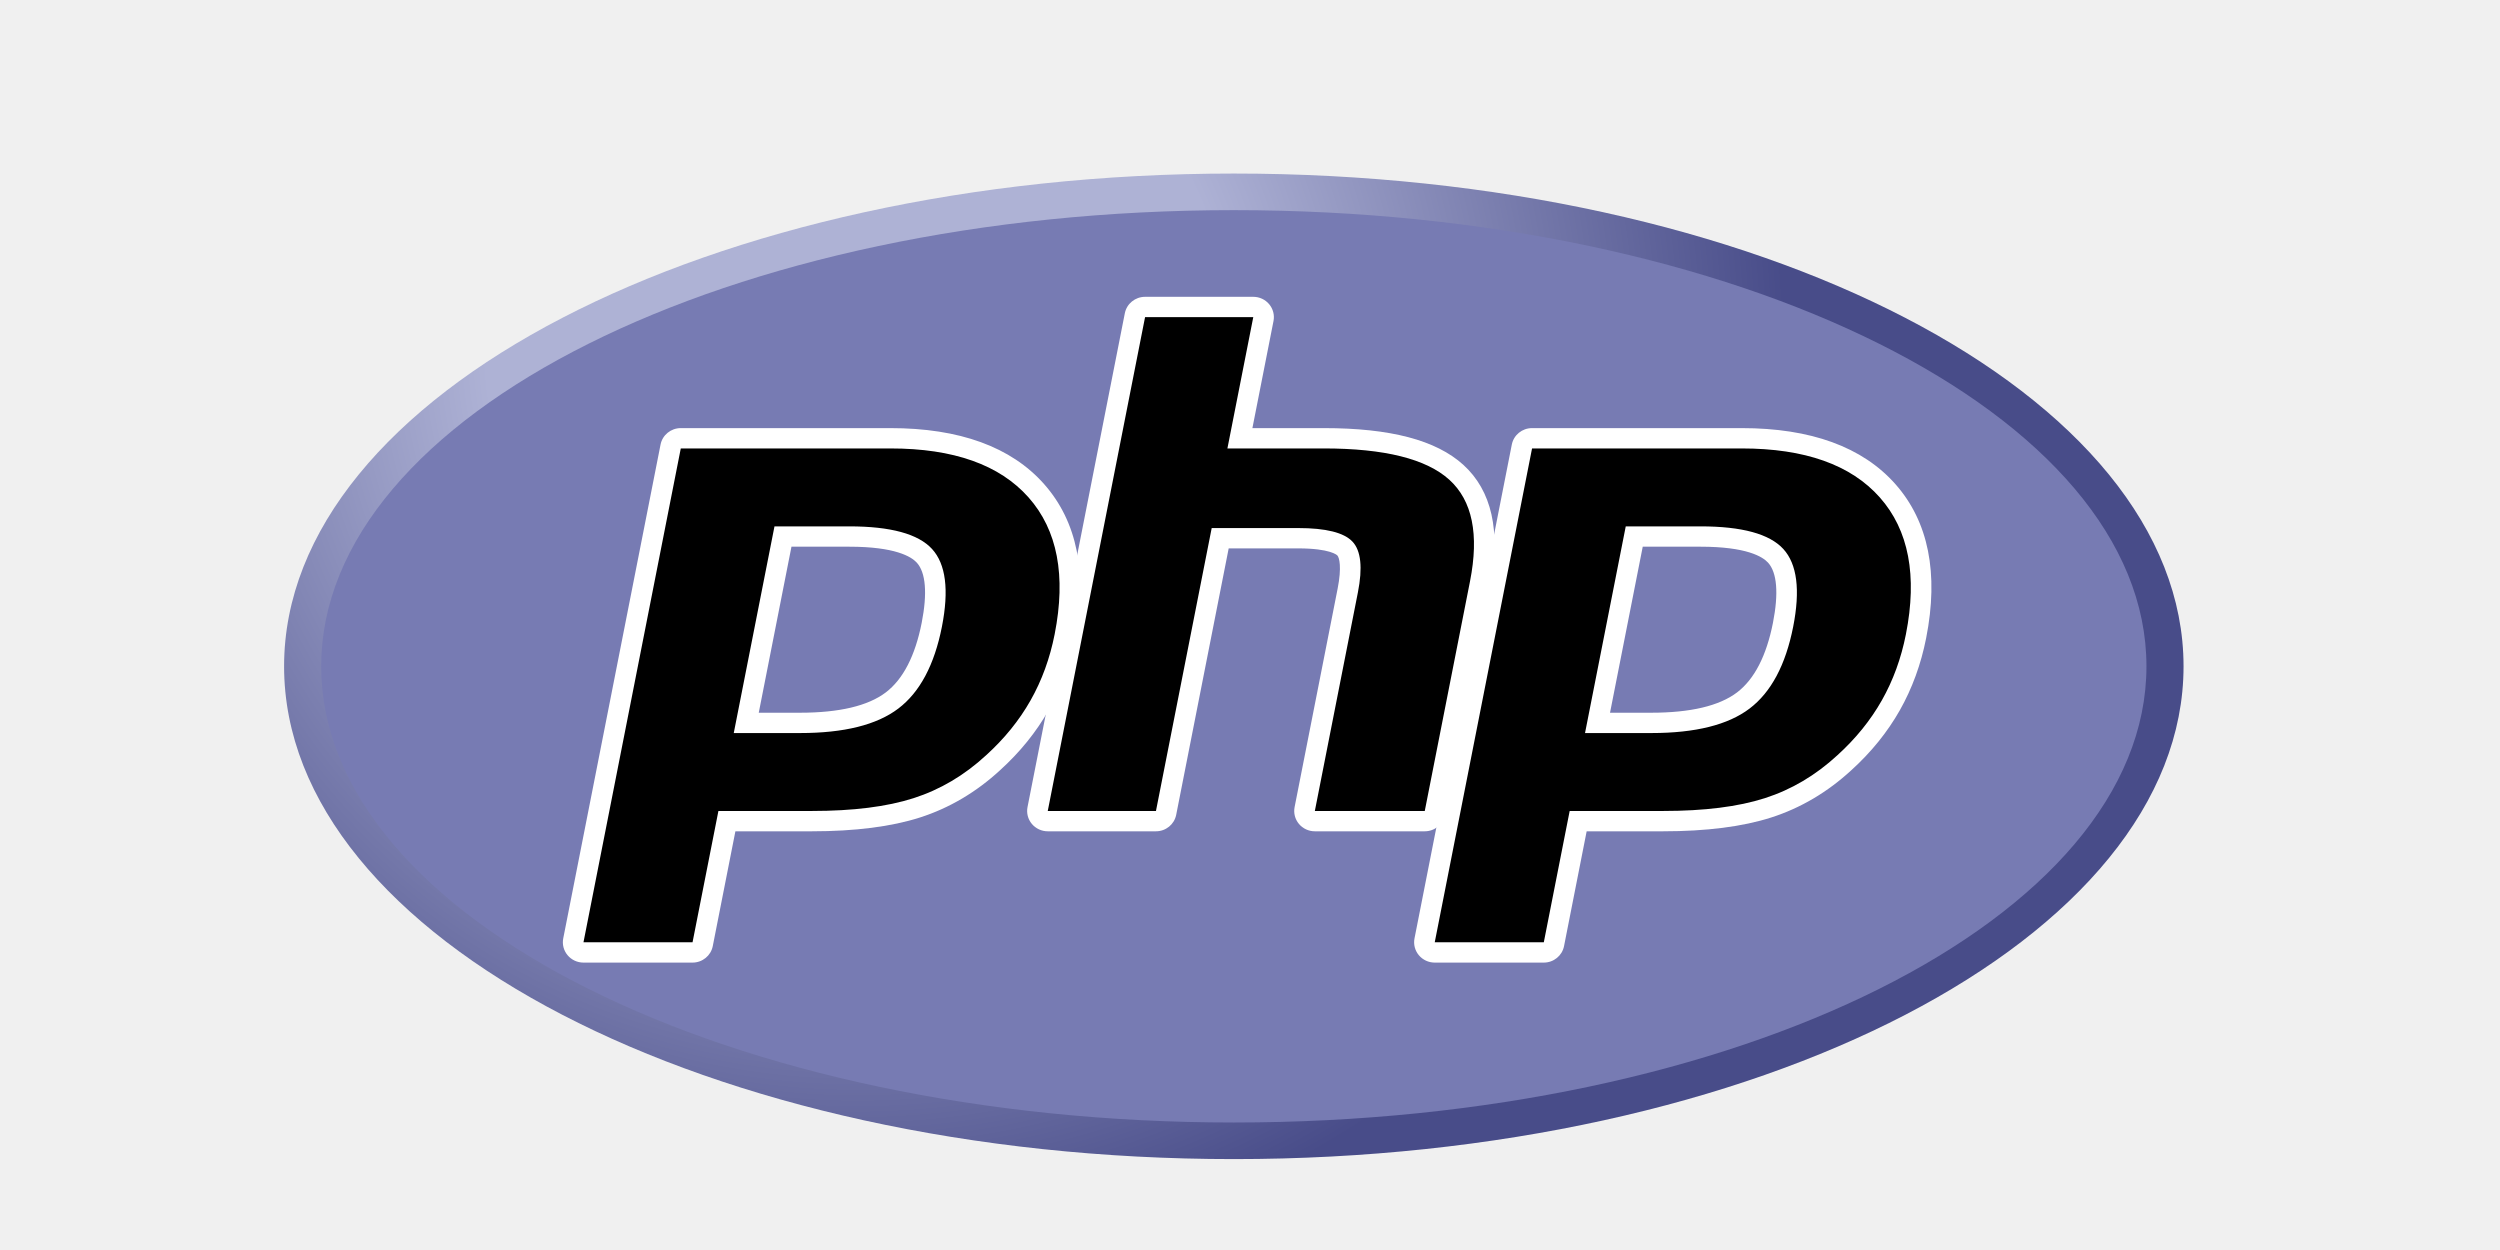
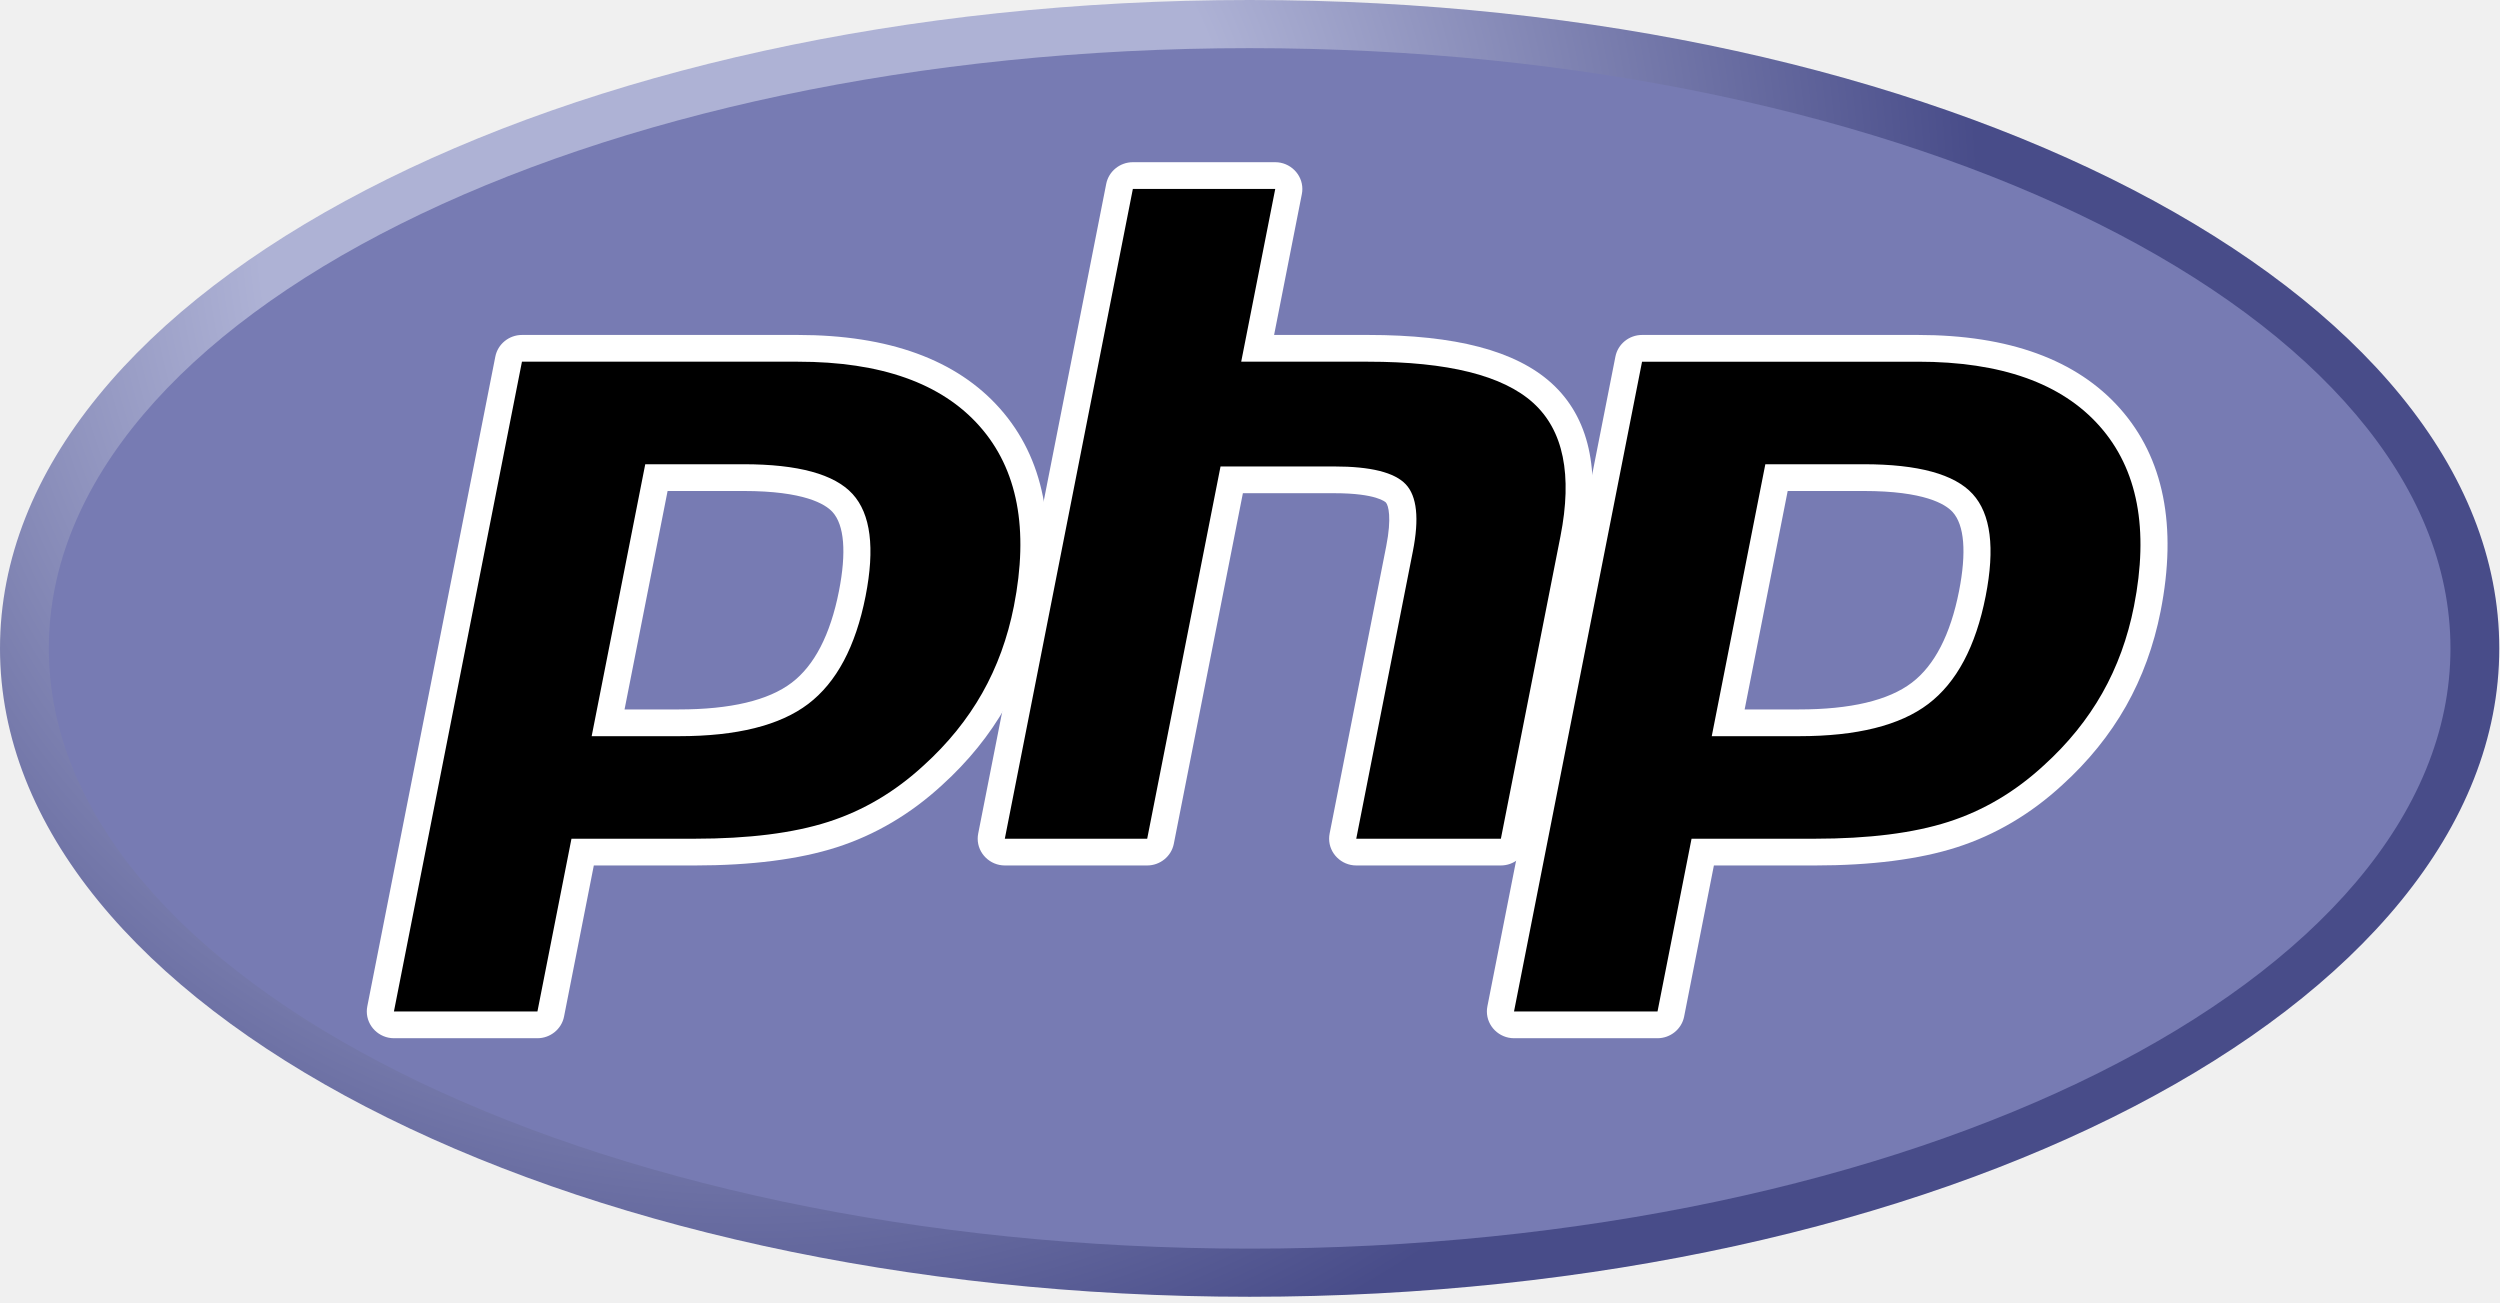
- <svg xmlns="http://www.w3.org/2000/svg" height="60" width="120">
-   <defs>
-     <clipPath id="A">
-       <path d="M11.52 162C11.52 81.677 135.307 16.56 288 16.56S564.48 81.677 564.48 162 440.693 307.44 288 307.44 11.52 242.322 11.52 162" />
+ <svg xmlns="http://www.w3.org/2000/svg" width="100%" height="100%" viewBox="0 0 380 198" version="1.1" xml:space="preserve" style="fill-rule:evenodd;clip-rule:evenodd;stroke-linejoin:round;stroke-miterlimit:2;">
+   <g>
+     <clipPath id="_clip1">
+       <path d="M0,98.555c0,54.43 85.043,98.555 189.945,98.555c104.902,-0 189.945,-44.125 189.945,-98.555c0,-54.43 -85.043,-98.555 -189.945,-98.555c-104.902,-0 -189.945,44.126 -189.945,98.555" />
    </clipPath>
-     <radialGradient cx="0" cy="0" fx="0" fy="0" gradientTransform="matrix(363.0579,0,0,-363.0579,177.52,256.3071)" gradientUnits="userSpaceOnUse" id="B" r="1" spreadMethod="pad">
-       <stop offset="0" stop-color="#aeb2d5" />
-       <stop offset=".3" stop-color="#aeb2d5" />
-       <stop offset=".75" stop-color="#484c89" />
-       <stop offset="1" stop-color="#484c89" />
-     </radialGradient>
-     <clipPath id="C">
-       <path d="M0 324h576V0H0v324z" />
-     </clipPath>
-     <clipPath id="D">
-       <path d="M0 324h576V0H0v324z" />
-     </clipPath>
-   </defs>
-   <g transform="matrix(.164883 0 0 -.162632 11.73708 58.32988)">
-     <g clip-path="url(#A)">
-       <path d="M11.52 162C11.52 81.677 135.307 16.56 288 16.56S564.48 81.677 564.48 162 440.693 307.44 288 307.44 11.52 242.322 11.52 162" fill="url(#B)" />
-     </g>
-     <g clip-path="url(#C)">
-       <path d="M288 27.36c146.73 0 265.68 60.28 265.68 134.64S434.73 296.64 288 296.64 22.32 236.36 22.32 162 141.27 27.36 288 27.36" fill="#777bb3" />
-     </g>
-     <g clip-path="url(#D)">
-       <path d="M161.734 145.307c12.065 0 21.072 2.225 26.77 6.61 5.638 4.34 9.532 11.862 11.573 22.353 1.903 9.806 1.178 16.653-2.154 20.348-3.407 3.774-10.773 5.688-21.893 5.688h-19.28l-10.69-55h15.673zM98.67 77.557c-.895 0-1.745.4-2.314 1.092a3 3 0 0 0-.63 2.48l28.328 145.75a3 3 0 0 0 2.945 2.427h61.054c19.188 0 33.47-5.2 42.447-15.487 9.025-10.33 11.812-24.772 8.283-42.92-1.436-7.394-3.906-14.26-7.34-20.41-3.44-6.155-7.984-11.85-13.51-16.93-6.616-6.192-14.104-10.682-22.236-13.324-8.003-2.607-18.28-3.93-30.548-3.93h-24.722l-7.06-36.322a3 3 0 0 0-2.944-2.428H98.67z" />
-       <path d="M159.224 197.307h16.808c13.42 0 18.083-2.945 19.667-4.7 2.628-2.914 3.124-9.058 1.435-17.767-1.898-9.75-5.416-16.663-10.458-20.545-5.162-3.974-13.554-5.988-24.94-5.988H149.7l9.523 49zm28.83 35H127a6 6 0 0 1-5.889-4.855L92.783 81.7a6 6 0 0 1 5.889-7.144h31.75a6 6 0 0 1 5.89 4.855l6.588 33.895h22.25c12.582 0 23.174 1.372 31.48 4.077 8.54 2.775 16.4 7.48 23.354 13.984 5.752 5.292 10.5 11.232 14.08 17.657s6.17 13.594 7.668 21.302c3.715 19.104.697 34.402-8.97 45.466-9.572 10.958-24.614 16.514-44.706 16.514m-45.633-90h19.313c12.8 0 22.336 2.41 28.6 7.234s10.492 12.875 12.688 24.157c2.1 10.832 1.144 18.476-2.87 22.93s-12.06 6.68-24.12 6.68h-21.754l-11.856-61m45.633 84c18.367 0 31.766-4.82 40.188-14.46s10.957-23.098 7.597-40.375c-1.383-7.117-3.722-13.624-7.015-19.52s-7.602-11.293-12.922-16.184c-6.34-5.933-13.383-10.16-21.133-12.68-7.75-2.525-17.62-3.782-29.62-3.782h-27.196l-7.53-38.75h-31.75L127 226.307h61.055" fill="#fff" />
-       <path d="M311.583 116.307c-.896 0-1.745.4-2.314 1.092s-.802 1.6-.63 2.48l12.53 64.49c1.192 6.133.898 10.535-.827 12.395-1.056 1.137-4.228 3.044-13.607 3.044h-22.702l-15.755-81.072a3 3 0 0 0-2.945-2.428h-31.5a3 3 0 0 0-2.945 3.572l28.328 145.75a3 3 0 0 0 2.945 2.427h31.5a3 3 0 0 0 2.945-3.572l-6.836-35.178h24.422c18.605 0 31.22-3.28 38.57-10.028 7.5-6.884 9.827-17.89 6.947-32.72l-13.18-67.825a3 3 0 0 0-2.945-2.428h-32z" />
-       <path d="M293.66 271.057h-31.5a6 6 0 0 1-5.89-4.855l-28.328-145.75a6 6 0 0 1 5.89-7.144h31.5a6 6 0 0 1 5.89 4.855l15.283 78.645h20.23c9.363 0 11.328-2 11.407-2.086.568-.61 1.315-3.44.082-9.78l-12.53-64.49a6 6 0 0 1 5.89-7.144h32a6 6 0 0 1 5.89 4.855l13.18 67.825c3.093 15.92.447 27.864-7.86 35.5-7.928 7.28-21.208 10.82-40.6 10.82h-20.784l6.143 31.605a6 6 0 0 1-5.89 7.145m0-6l-7.53-38.75h28.062c17.657 0 29.836-3.082 36.54-9.238s8.71-16.14 6.032-29.938l-13.18-67.824h-32l12.53 64.488c1.426 7.336.902 12.34-1.574 15.008s-7.746 4.004-15.805 4.004H281.56l-16.226-83.5h-31.5l28.328 145.75h31.5" fill="#fff" />
-       <path d="M409.55 145.307c12.065 0 21.072 2.225 26.77 6.61 5.638 4.34 9.532 11.86 11.574 22.353 1.903 9.806 1.178 16.653-2.155 20.348-3.407 3.774-10.773 5.688-21.893 5.688h-19.28l-10.69-55h15.673zm-63.062-67.75c-.895 0-1.745.4-2.314 1.092a3 3 0 0 0-.631 2.48l28.328 145.75a3 3 0 0 0 2.946 2.427h61.053c19.19 0 33.47-5.2 42.448-15.487 9.025-10.33 11.81-24.77 8.283-42.92-1.438-7.394-3.907-14.26-7.342-20.41-3.44-6.155-7.984-11.85-13.51-16.93-6.616-6.192-14.104-10.682-22.236-13.324-8.003-2.607-18.28-3.93-30.548-3.93H388.24l-7.057-36.322a3 3 0 0 0-2.946-2.428h-31.75z" />
-       <path d="M407.04 197.307h16.808c13.42 0 18.083-2.945 19.667-4.7 2.63-2.914 3.125-9.058 1.435-17.766-1.898-9.75-5.417-16.664-10.458-20.546-5.162-3.974-13.554-5.988-24.94-5.988h-12.033l9.522 49zm28.83 35h-61.054a6 6 0 0 1-5.889-4.855L340.6 81.7a6 6 0 0 1 5.889-7.144h31.75a6 6 0 0 1 5.89 4.855l6.587 33.895h22.25c12.582 0 23.174 1.372 31.48 4.077 8.54 2.775 16.4 7.48 23.356 13.986 5.752 5.29 10.488 11.23 14.078 17.655s6.17 13.594 7.668 21.302c3.715 19.105.697 34.403-8.97 45.467-9.572 10.957-24.613 16.513-44.706 16.513m-45.632-90h19.312c12.8 0 22.336 2.41 28.6 7.234s10.492 12.875 12.688 24.157c2.102 10.832 1.145 18.476-2.87 22.93s-12.06 6.68-24.12 6.68h-21.754l-11.855-61m45.632 84c18.367 0 31.766-4.82 40.188-14.46s10.957-23.098 7.597-40.375c-1.383-7.117-3.722-13.624-7.015-19.52s-7.602-11.293-12.922-16.184c-6.34-5.933-13.383-10.16-21.133-12.68-7.75-2.525-17.62-3.782-29.62-3.782h-27.196l-7.53-38.75h-31.75l28.328 145.75h61.054" fill="#fff" />
+     <g clip-path="url(#_clip1)">
+       <path d="M0,98.555c0,54.43 85.043,98.555 189.945,98.555c104.902,-0 189.945,-44.125 189.945,-98.555c0,-54.43 -85.043,-98.555 -189.945,-98.555c-104.902,-0 -189.945,44.126 -189.945,98.555" style="fill:url(#_Radial2);fill-rule:nonzero;" />
    </g>
  </g>
+   <g>
+     <path d="M189.945,189.792c100.806,-0 182.526,-40.848 182.526,-91.237c-0,-50.389 -81.72,-91.237 -182.526,-91.237c-100.805,0 -182.525,40.848 -182.525,91.237c-0,50.389 81.72,91.237 182.525,91.237" style="fill:#777bb3;fill-rule:nonzero;" />
+   </g>
+   <g>
+     <path d="M103.199,109.867c8.289,-0 14.477,-1.508 18.391,-4.479c3.874,-2.941 6.549,-8.039 7.951,-15.148c1.307,-6.644 0.809,-11.284 -1.48,-13.788c-2.34,-2.557 -7.401,-3.854 -15.041,-3.854l-13.245,-0l-7.344,37.269l10.767,0l0.001,-0Zm-43.326,45.909c-0.615,0 -1.199,-0.271 -1.59,-0.74c-0.391,-0.468 -0.55,-1.085 -0.432,-1.68l19.461,-98.765c0.188,-0.952 1.041,-1.645 2.024,-1.645l41.944,0c13.183,0 22.995,3.524 29.162,10.495c6.2,7 8.115,16.786 5.691,29.084c-0.987,5.01 -2.684,9.663 -5.043,13.83c-2.363,4.171 -5.485,8.03 -9.282,11.473c-4.545,4.195 -9.689,7.238 -15.276,9.028c-5.498,1.767 -12.559,2.663 -20.987,2.663l-16.984,0l-4.851,24.613c-0.187,0.952 -1.039,1.645 -2.022,1.646l-21.815,-0l0,-0.002Z" style="fill-rule:nonzero;" />
+     <path d="M101.474,74.63l11.548,-0c9.22,-0 12.423,1.995 13.511,3.185c1.806,1.974 2.147,6.138 0.986,12.039c-1.304,6.607 -3.721,11.292 -7.185,13.922c-3.546,2.693 -9.311,4.058 -17.134,4.058l-8.269,-0l6.543,-33.204Zm19.807,-23.717l-41.945,-0c-1.965,-0 -3.671,1.387 -4.046,3.29l-19.461,98.766c-0.051,0.255 -0.076,0.515 -0.076,0.775c0,2.23 1.86,4.066 4.122,4.066l21.812,-0c1.966,0 3.672,-1.387 4.047,-3.29l4.526,-22.968l15.286,-0c8.644,-0 15.921,-0.93 21.627,-2.763c5.867,-1.88 11.267,-5.069 16.044,-9.476c3.952,-3.586 7.214,-7.611 9.674,-11.965c2.459,-4.354 4.238,-9.212 5.268,-14.435c2.552,-12.945 0.478,-23.312 -6.163,-30.809c-6.576,-7.426 -16.91,-11.191 -30.714,-11.191m-31.35,60.987l13.268,0c8.794,0 15.345,-1.633 19.649,-4.902c4.303,-3.269 7.208,-8.724 8.717,-16.369c1.442,-7.34 0.786,-12.52 -1.972,-15.538c-2.758,-3.019 -8.285,-4.527 -16.571,-4.527l-14.945,-0l-8.145,41.336m31.35,-56.922c12.618,0 21.824,3.267 27.61,9.799c5.786,6.532 7.527,15.652 5.219,27.359c-0.95,4.823 -2.557,9.233 -4.819,13.228c-2.263,3.995 -5.223,7.652 -8.878,10.967c-4.356,4.02 -9.194,6.884 -14.519,8.592c-5.324,1.711 -12.105,2.563 -20.349,2.563l-18.684,-0l-5.173,26.258l-21.813,0l19.459,-98.766l41.946,0" style="fill:#fff;fill-rule:nonzero;" />
+     <path d="M206.147,129.518c-0.616,0 -1.199,-0.271 -1.59,-0.74c-0.391,-0.469 -0.551,-1.084 -0.433,-1.68l8.609,-43.701c0.819,-4.156 0.617,-7.139 -0.568,-8.399c-0.726,-0.771 -2.905,-2.063 -9.349,-2.063l-15.596,0l-10.824,54.937c-0.187,0.952 -1.04,1.645 -2.023,1.645l-21.641,0c-1.131,0 -2.061,-0.917 -2.061,-2.032c-0,-0.131 0.012,-0.26 0.038,-0.388l19.461,-98.765c0.188,-0.952 1.041,-1.645 2.024,-1.645l21.64,0c1.131,0 2.061,0.918 2.061,2.033c0,0.13 -0.012,0.26 -0.037,0.388l-4.697,23.838l16.778,-0c12.782,-0 21.449,2.222 26.499,6.795c5.152,4.665 6.751,12.123 4.772,22.172l-9.055,45.96c-0.187,0.952 -1.04,1.646 -2.023,1.646l-21.984,-0l-0.001,-0.001Z" style="fill-rule:nonzero;" />
+     <path d="M193.834,24.654l-21.641,0c-1.966,0 -3.672,1.387 -4.047,3.29l-19.461,98.765c-0.051,0.256 -0.076,0.515 -0.076,0.776c-0,2.23 1.861,4.065 4.122,4.065l21.641,0c1.966,0 3.671,-1.386 4.047,-3.29l10.499,-53.292l13.898,-0c6.433,-0 7.783,1.355 7.837,1.413c0.39,0.414 0.904,2.332 0.056,6.628l-8.608,43.7c-0.05,0.256 -0.075,0.515 -0.075,0.776c-0,2.23 1.86,4.065 4.122,4.065l21.984,0c1.966,0 3.672,-1.386 4.047,-3.29l9.054,-45.96c2.125,-10.788 0.308,-18.882 -5.399,-24.056c-5.447,-4.933 -14.571,-7.332 -27.893,-7.332l-14.279,-0l4.22,-21.417c0.051,-0.255 0.076,-0.515 0.076,-0.776c0,-2.23 -1.861,-4.065 -4.122,-4.065c-0,-0 -0,-0 -0,-0m-0,4.065l-5.173,26.259l19.279,-0c12.13,-0 20.497,2.088 25.103,6.26c4.606,4.171 5.984,10.937 4.144,20.287l-9.055,45.96l-21.984,-0l8.608,-43.7c0.98,-4.971 0.62,-8.362 -1.081,-10.17c-1.701,-1.808 -5.322,-2.713 -10.859,-2.713l-17.297,0l-11.148,56.583l-21.641,-0l19.462,-98.766l21.641,0" style="fill:#fff;fill-rule:nonzero;" />
+     <path d="M273.452,109.867c8.288,-0 14.476,-1.508 18.391,-4.479c3.873,-2.941 6.549,-8.037 7.951,-15.148c1.308,-6.644 0.81,-11.284 -1.48,-13.788c-2.341,-2.557 -7.401,-3.854 -15.041,-3.854l-13.245,-0l-7.345,37.269l10.768,0l0.001,-0Zm-43.325,45.909c-0.615,0 -1.199,-0.271 -1.59,-0.74c-0.391,-0.468 -0.55,-1.085 -0.433,-1.68l19.462,-98.765c0.187,-0.952 1.041,-1.645 2.024,-1.645l41.944,0c13.184,0 22.994,3.524 29.162,10.495c6.2,7 8.114,16.785 5.691,29.084c-0.988,5.01 -2.685,9.663 -5.044,13.83c-2.364,4.171 -5.486,8.03 -9.282,11.473c-4.545,4.195 -9.69,7.238 -15.276,9.028c-5.499,1.767 -12.559,2.663 -20.987,2.663l-16.987,0l-4.848,24.613c-0.187,0.952 -1.041,1.646 -2.024,1.646l-21.812,-0l0,-0.002Z" style="fill-rule:nonzero;" />
+     <path d="M271.727,74.63l11.547,-0c9.22,-0 12.424,1.995 13.512,3.185c1.807,1.974 2.147,6.138 0.986,12.039c-1.304,6.606 -3.722,11.292 -7.185,13.922c-3.546,2.693 -9.312,4.058 -17.134,4.058l-8.267,-0l6.542,-33.204l-0.001,-0Zm19.807,-23.717l-41.945,-0c-1.966,-0 -3.671,1.387 -4.046,3.29l-19.461,98.766c-0.05,0.255 -0.076,0.515 -0.076,0.775c0,2.23 1.861,4.066 4.122,4.066l21.813,-0c1.965,0 3.671,-1.387 4.046,-3.29l4.525,-22.968l15.286,-0c8.644,-0 15.921,-0.93 21.628,-2.763c5.867,-1.88 11.267,-5.069 16.045,-9.477c3.952,-3.585 7.206,-7.61 9.672,-11.964c2.467,-4.354 4.239,-9.212 5.268,-14.435c2.552,-12.946 0.479,-23.313 -6.162,-30.81c-6.576,-7.425 -16.91,-11.19 -30.714,-11.19m-31.35,60.987l13.268,0c8.794,0 15.345,-1.633 19.649,-4.902c4.303,-3.269 7.208,-8.724 8.716,-16.369c1.444,-7.34 0.787,-12.52 -1.971,-15.538c-2.759,-3.019 -8.286,-4.527 -16.571,-4.527l-14.945,-0l-8.145,41.336m31.35,-56.922c12.618,0 21.823,3.267 27.609,9.799c5.786,6.532 7.528,15.652 5.22,27.359c-0.95,4.823 -2.557,9.233 -4.82,13.228c-2.262,3.995 -5.222,7.652 -8.877,10.967c-4.356,4.02 -9.195,6.884 -14.519,8.592c-5.324,1.711 -12.105,2.563 -20.349,2.563l-18.684,-0l-5.173,26.258l-21.813,0l19.462,-98.765l41.945,0" style="fill:#fff;fill-rule:nonzero;" />
+   </g>
+   <defs>
+     <radialGradient id="_Radial2" cx="0" cy="0" r="1" gradientUnits="userSpaceOnUse" gradientTransform="matrix(249.425,0,0,246.02,114.044,34.6493)">
+       <stop offset="0" style="stop-color:#aeb2d5;stop-opacity:1" />
+       <stop offset="0.3" style="stop-color:#aeb2d5;stop-opacity:1" />
+       <stop offset="0.75" style="stop-color:#484c89;stop-opacity:1" />
+       <stop offset="1" style="stop-color:#484c89;stop-opacity:1" />
+     </radialGradient>
+   </defs>
</svg>
